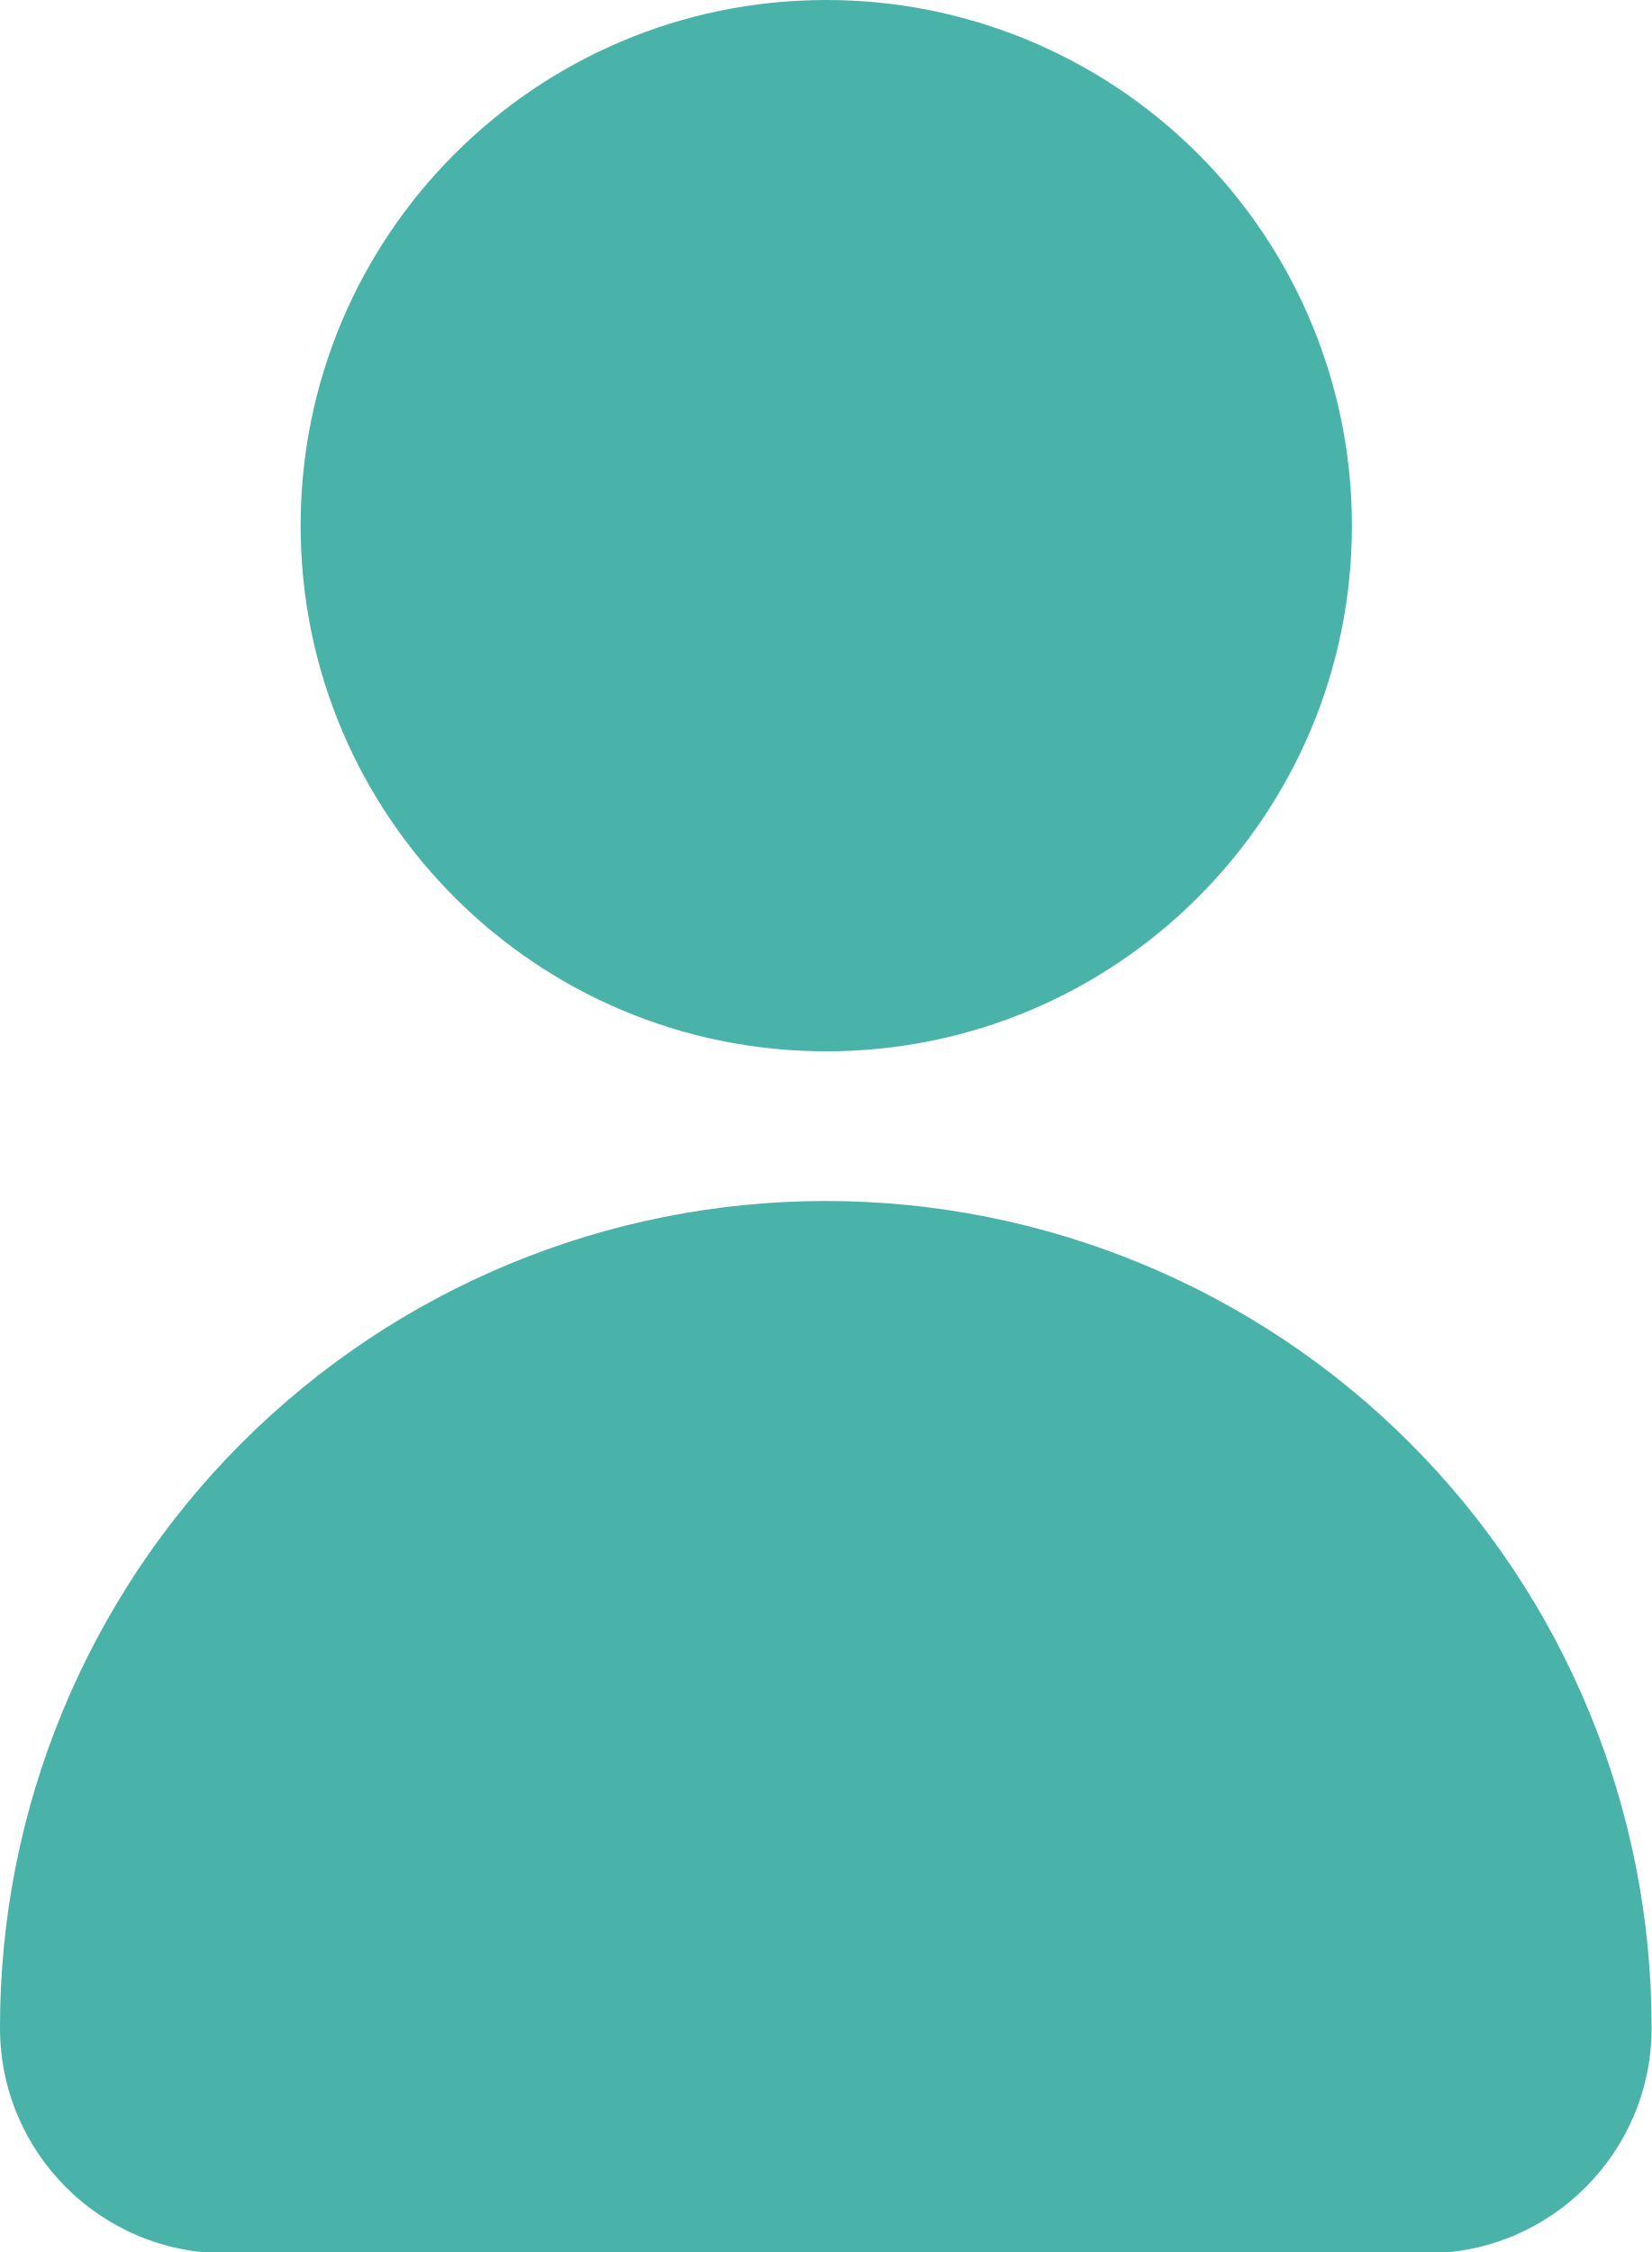
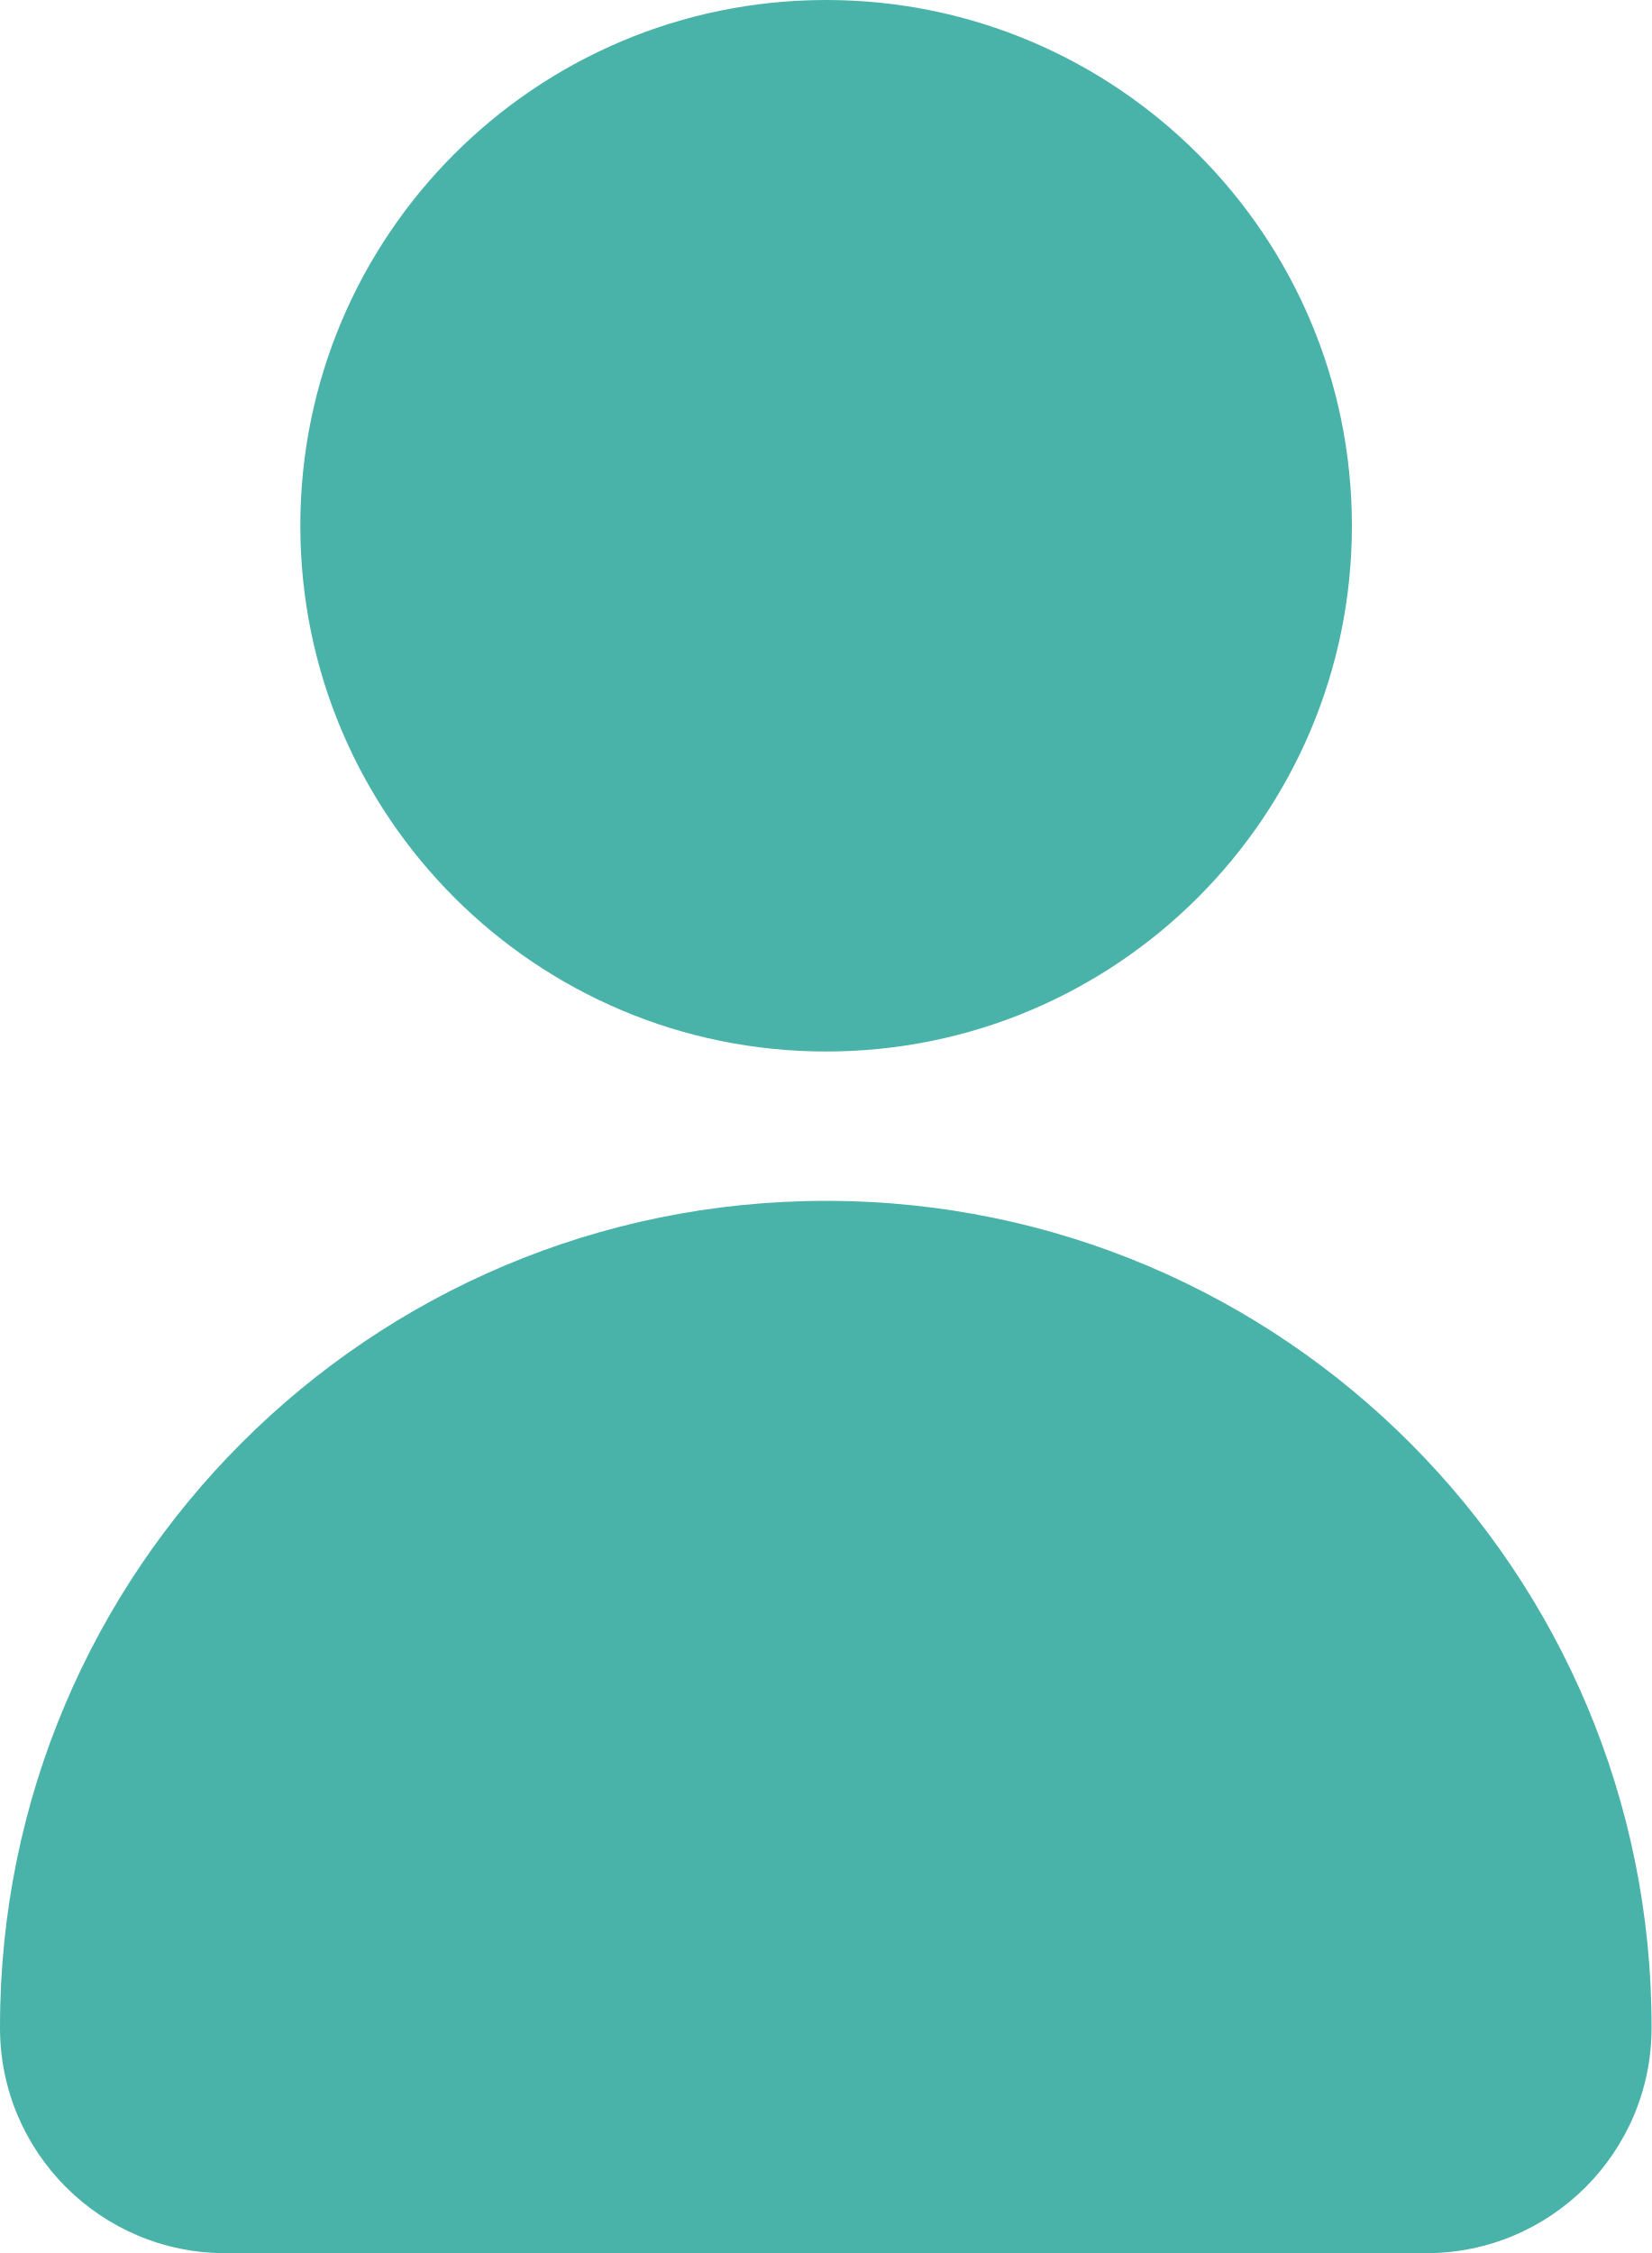
- <svg xmlns="http://www.w3.org/2000/svg" viewBox="0 0 51.3 69.96">
+ <svg xmlns="http://www.w3.org/2000/svg" viewBox="0 0 375.27 511.96">
  <g id="Layer_2" data-name="Layer 2">
    <g id="Layer_1-2" data-name="Layer 1">
-       <g id="Group_1697" data-name="Group 1697">
-         <path id="Path_7" data-name="Path 7" d="M25.65,0A16.33,16.33,0,1,0,42,16.32,16.32,16.32,0,0,0,25.65,0Z" fill="#4ab3a9" fill-rule="evenodd" />
-         <path id="Path_8" data-name="Path 8" d="M0,63H0a7,7,0,0,0,7,7H44.31a7,7,0,0,0,7-7h0A25.65,25.65,0,0,0,25.65,37.31h0A25.65,25.65,0,0,0,0,63Z" fill="#4ab3a9" fill-rule="evenodd" />
+       <g id="Layer_2-2" data-name="Layer 2">
+         <g id="Layer_1-2-2" data-name="Layer 1-2">
+           <g id="Group_1697" data-name="Group 1697">
+             <path id="Path_7" data-name="Path 7" d="M187.6,0a119.47,119.47,0,1,0,.22,0Z" fill="#4ab3a9" fill-rule="evenodd" />
+             <path id="Path_8" data-name="Path 8" d="M0,460.76H0A51.2,51.2,0,0,0,51.2,512H324.07a51.2,51.2,0,0,0,51.2-51.2h0C375.43,357.16,291.57,273,188,272.88h-.36C84,272.87,0,356.86,0,460.47Z" fill="#4ab3a9" fill-rule="evenodd" />
+           </g>
+         </g>
      </g>
    </g>
  </g>
</svg>
